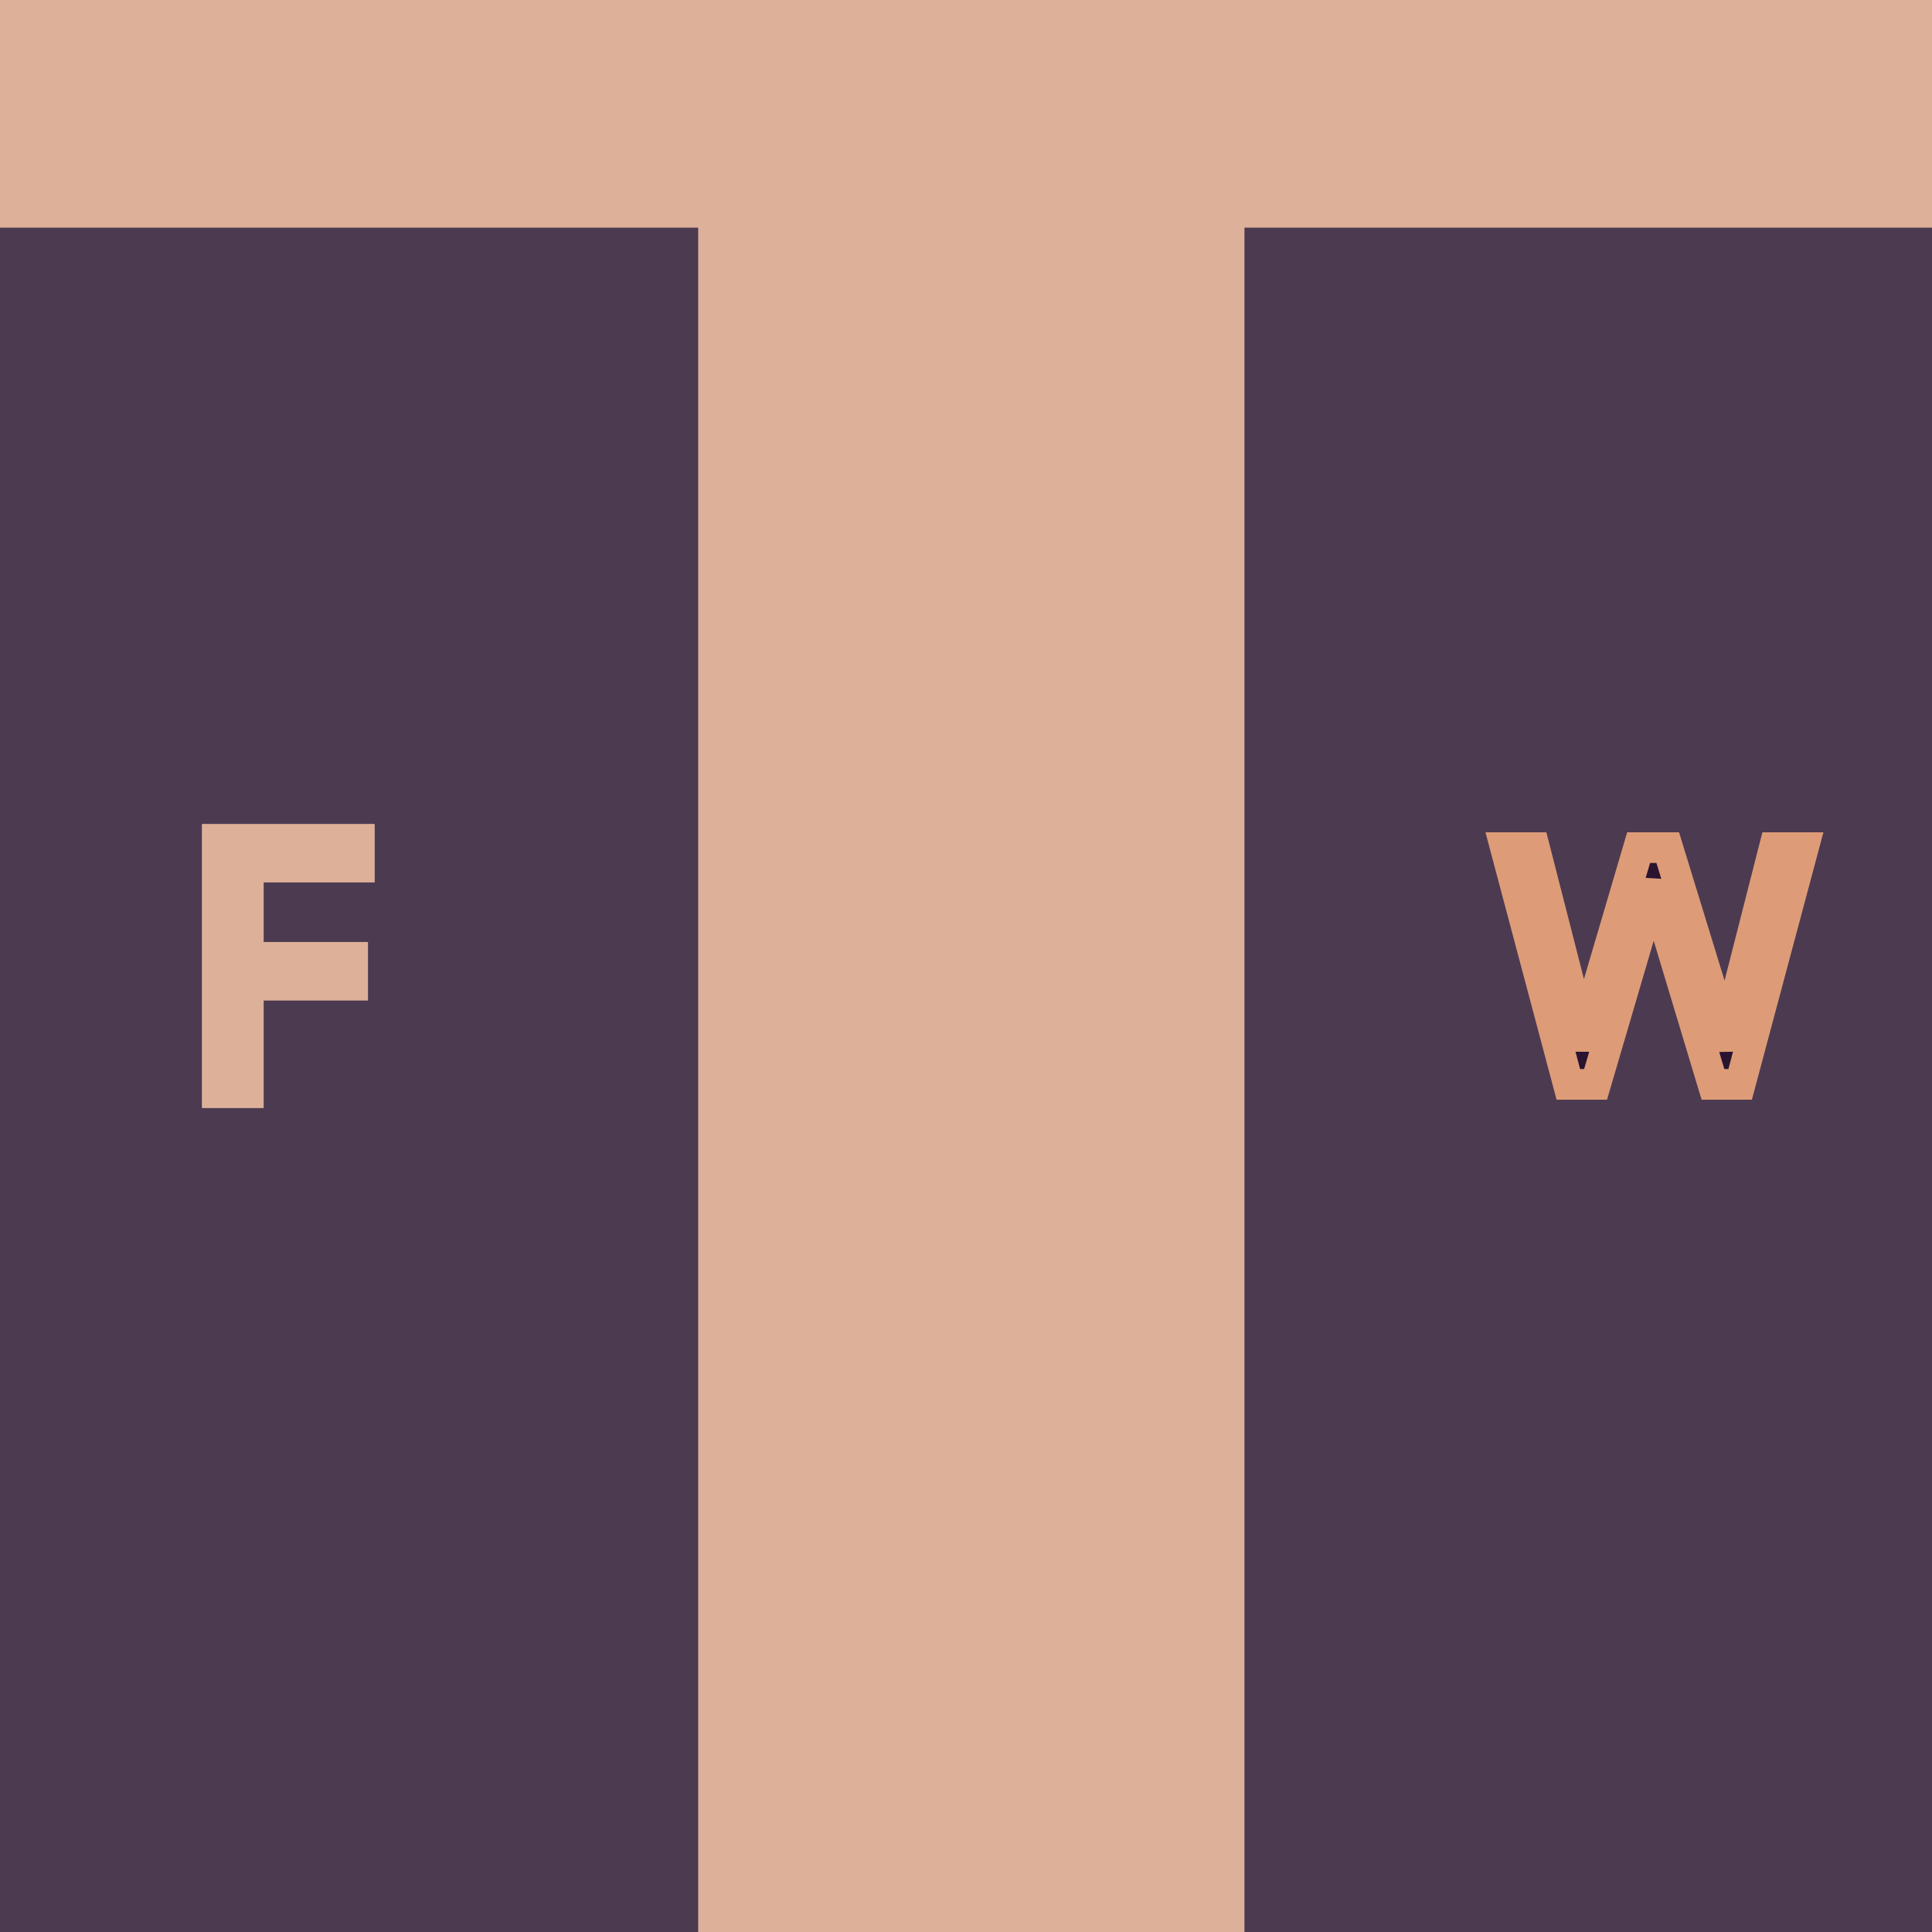
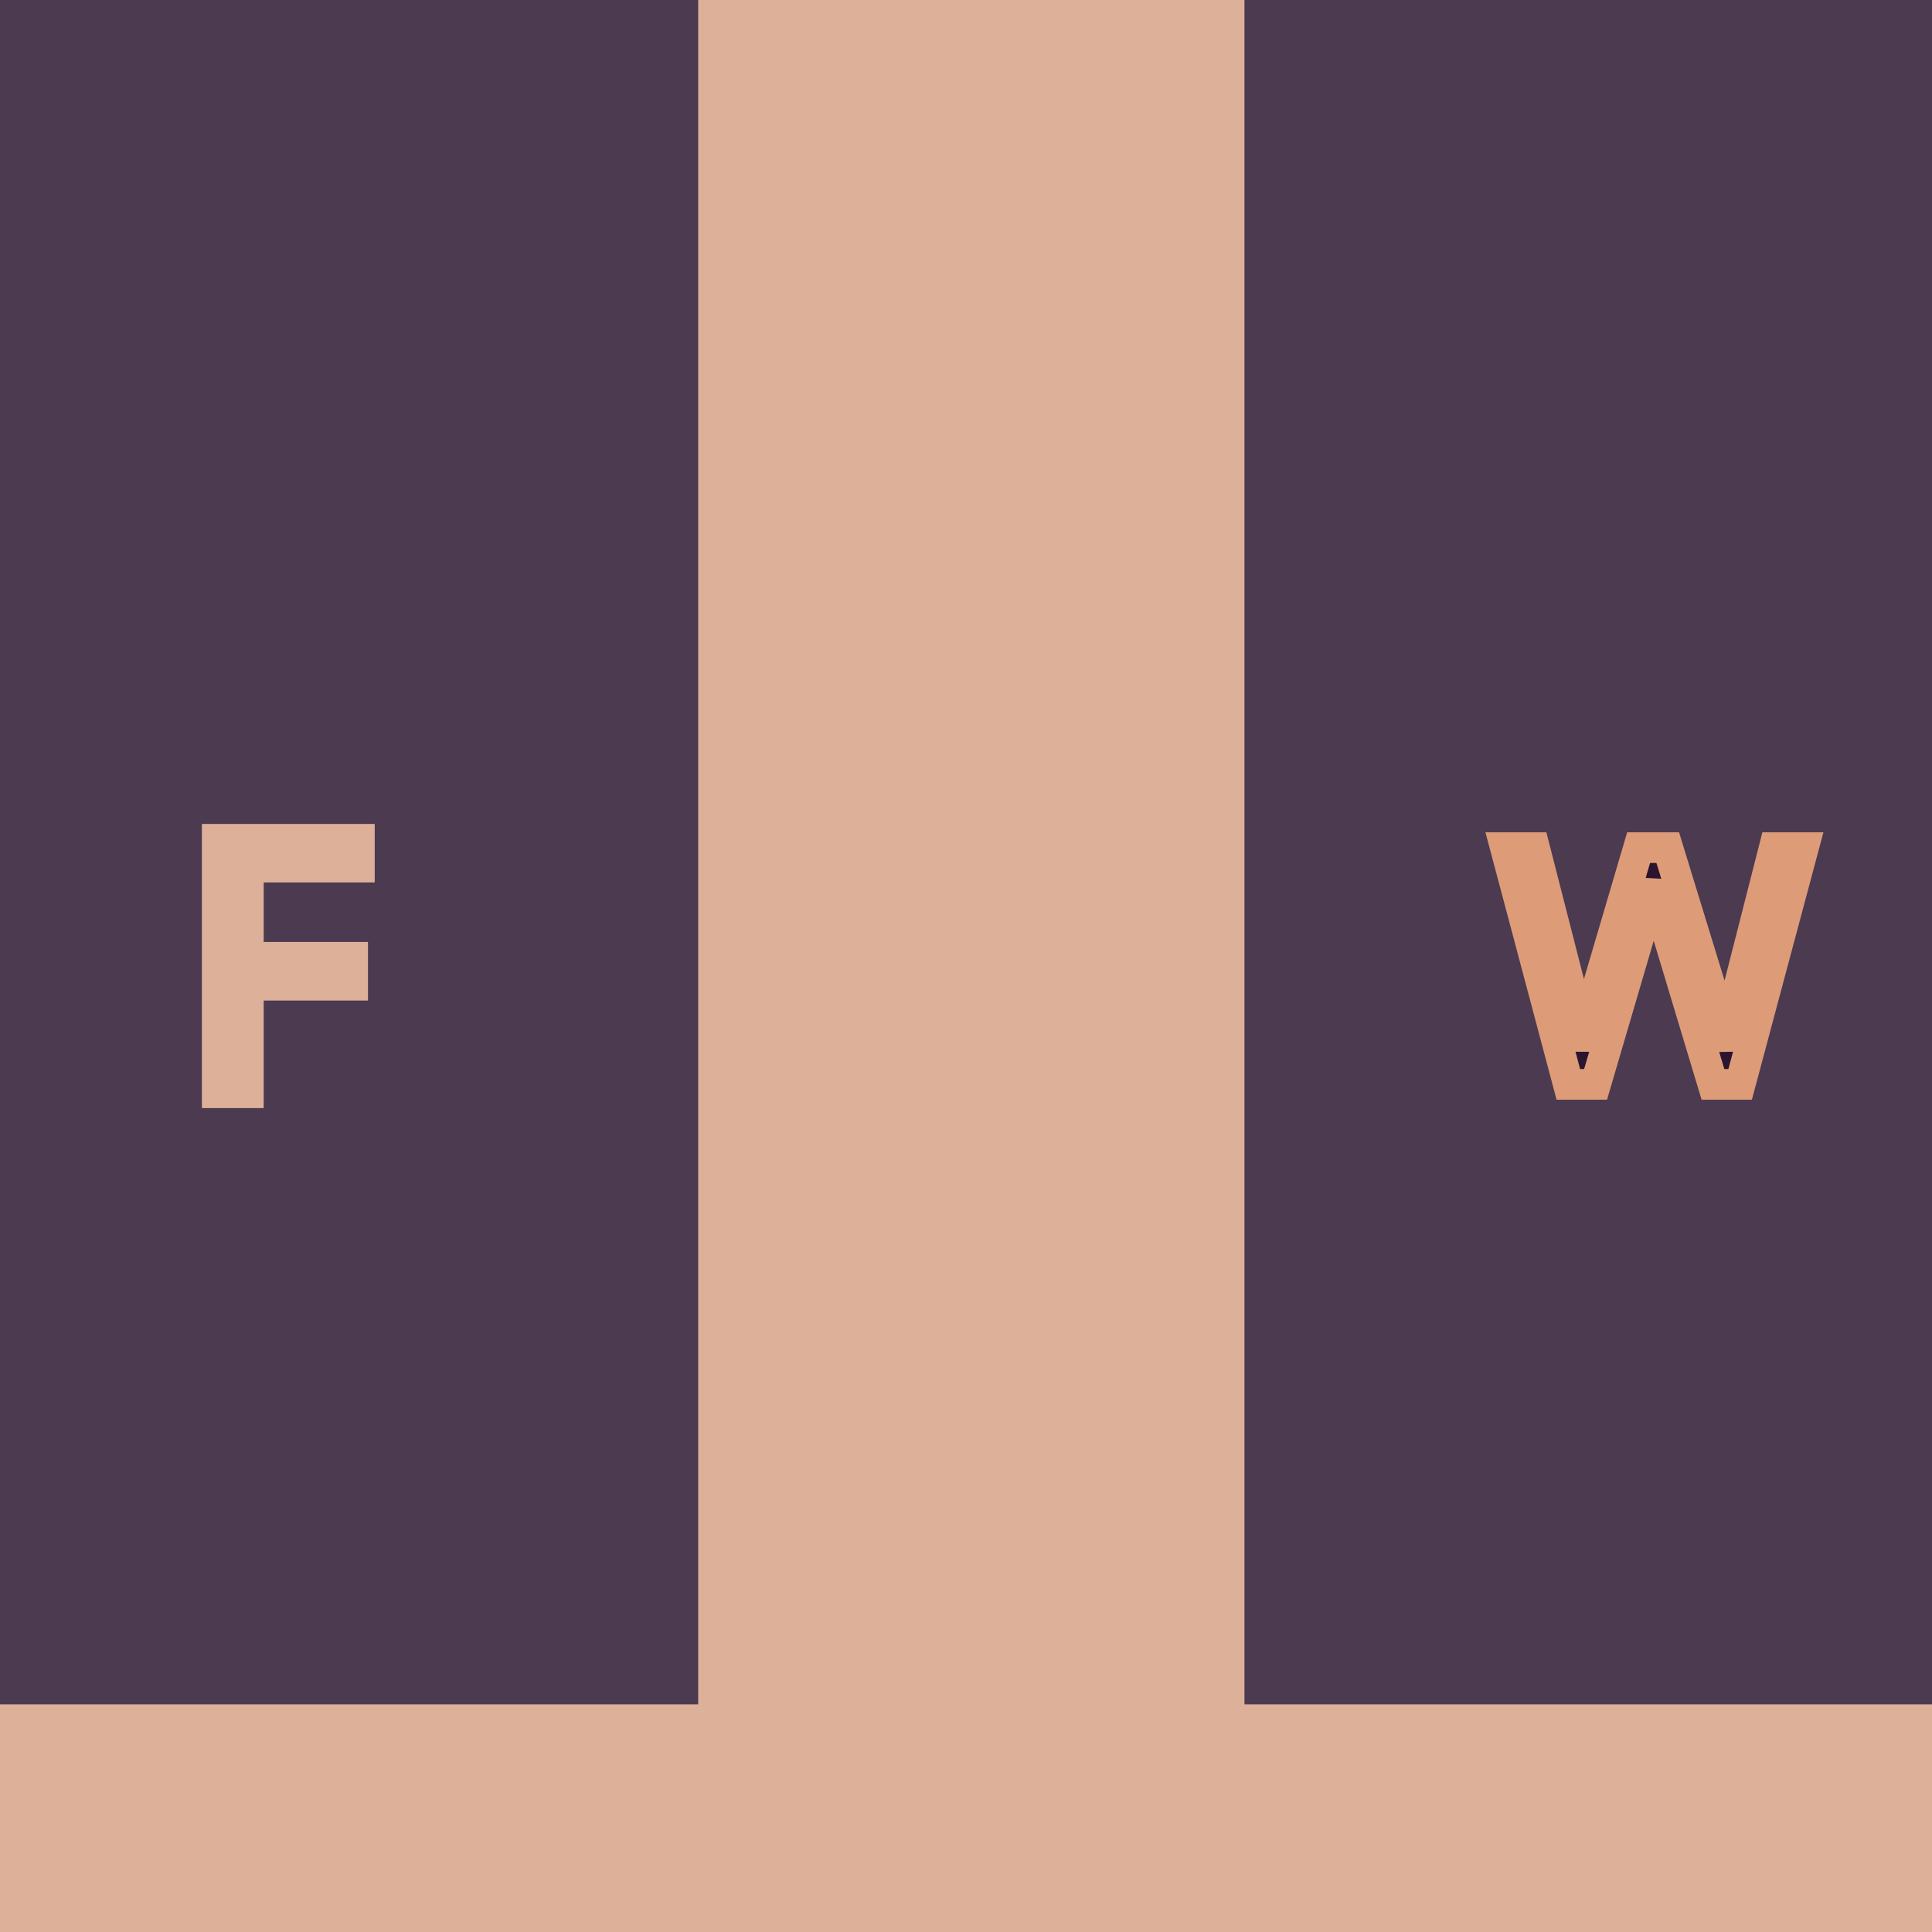
<svg xmlns="http://www.w3.org/2000/svg" width="512" height="512" viewBox="0 0 512 512" version="1.1" id="svg1">
  <defs id="defs1" />
  <g id="layer1">
    <rect style="opacity:0.807;fill:#220b28;stroke:#782144;stroke-width:0.827" id="rect3" width="624.756" height="631.42" x="-56.378" y="-59.71" ry="186.373" />
-     <text xml:space="preserve" style="font-size:825.507px;font-family:'Open Sans';-inkscape-font-specification:'Open Sans';writing-mode:lr-tb;direction:ltr;opacity:0.807;fill:#220b28;stroke:#ffccaa;stroke-width:76.237" x="29.268" y="550.651" id="text2">
-       <tspan id="tspan2" x="29.268" y="550.651" style="stroke-width:76.237;stroke:#ffccaa">T</tspan>
+     <text xml:space="preserve" style="font-size:825.507px;font-family:'Open Sans';-inkscape-font-specification:'Open Sans';writing-mode:lr-tb;direction:ltr;opacity:0.807;fill:#220b28;stroke:#ffccaa;stroke-width:76.237" x="29.268" y="38.651" id="text2" transform="scale(1,-1)">
+       <tspan id="tspan2" x="29.268" y="38.651" style="stroke:#ffccaa;stroke-width:76.237">T</tspan>
    </text>
    <text xml:space="preserve" style="font-size:93.413px;font-family:'Open Sans';-inkscape-font-specification:'Open Sans';writing-mode:lr-tb;direction:ltr;opacity:0.807;fill:#220b28;stroke:#ffccaa;stroke-width:8.627" x="48.646" y="289.342" id="text1">
      <tspan id="tspan1" x="48.646" y="289.342" style="stroke:#ffccaa;stroke-width:8.627">F</tspan>
    </text>
    <text xml:space="preserve" style="font-size:87.878px;font-family:'Open Sans';-inkscape-font-specification:'Open Sans';writing-mode:lr-tb;direction:ltr;opacity:0.807;fill:#220b28;stroke:#ffb380;stroke-width:8.116" x="397.782" y="287.367" id="text3">
      <tspan id="tspan3" x="397.782" y="287.367" style="stroke:#ffb380;stroke-width:8.116">W</tspan>
    </text>
  </g>
</svg>
